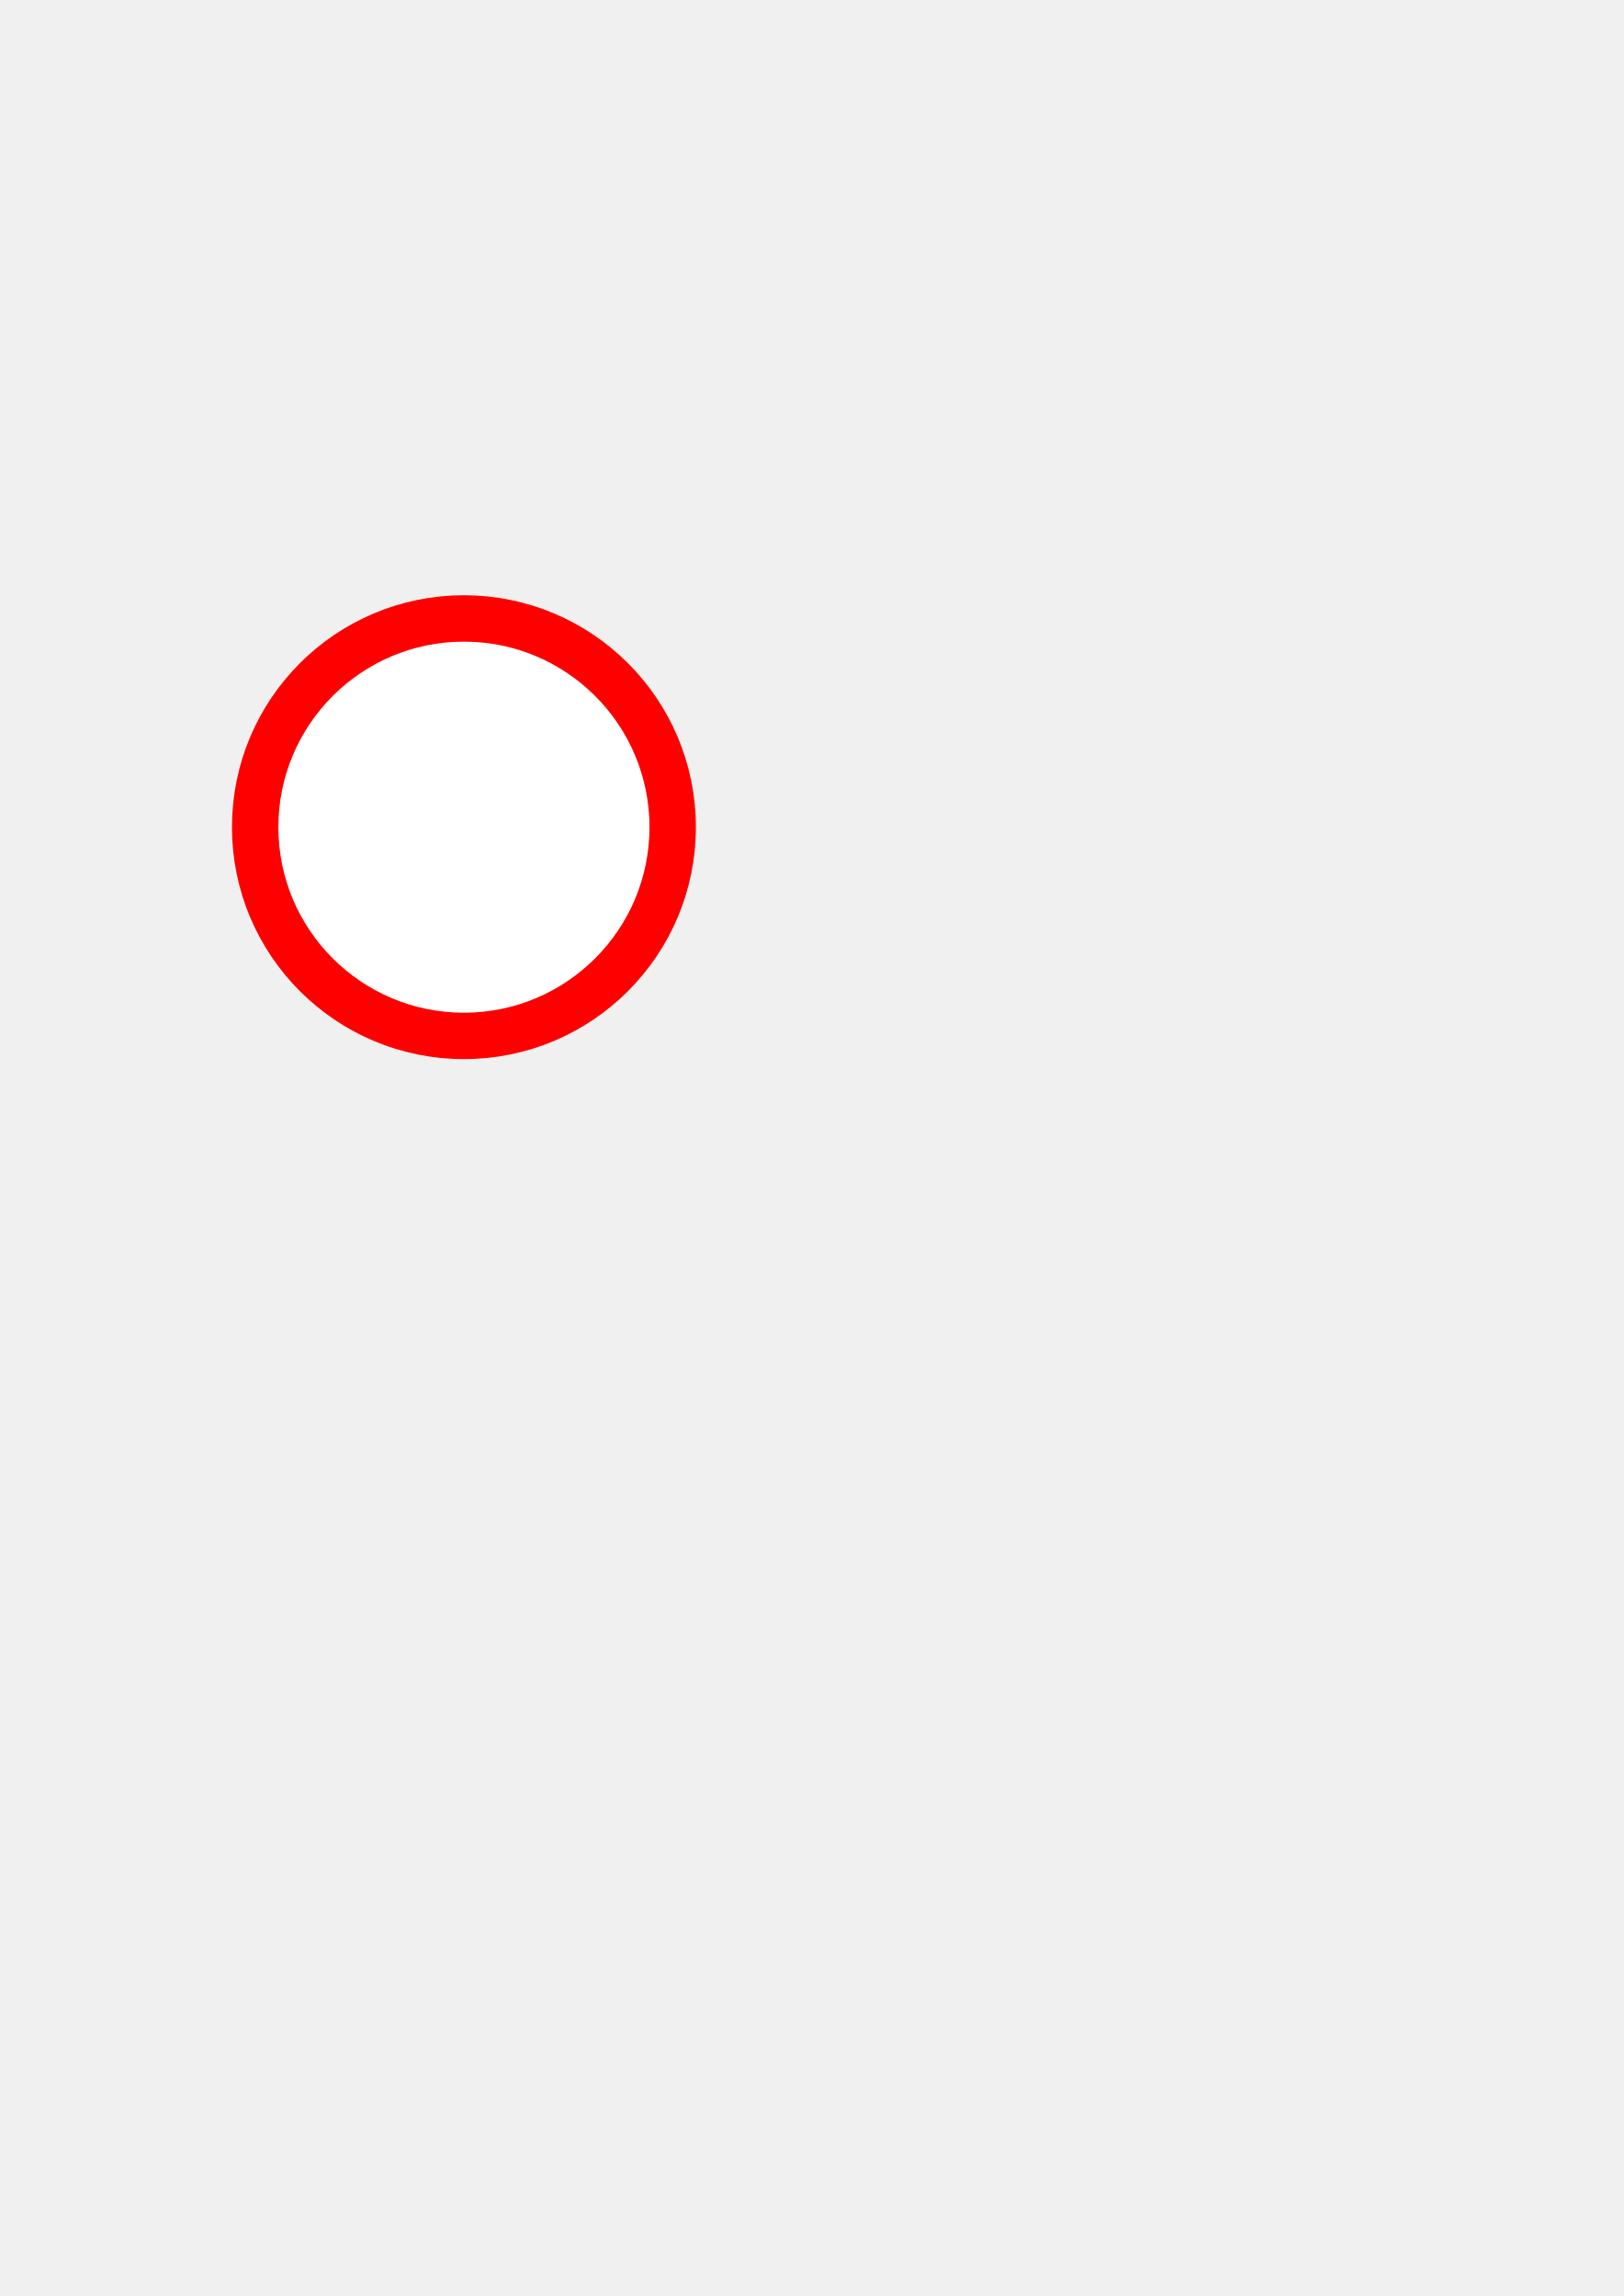
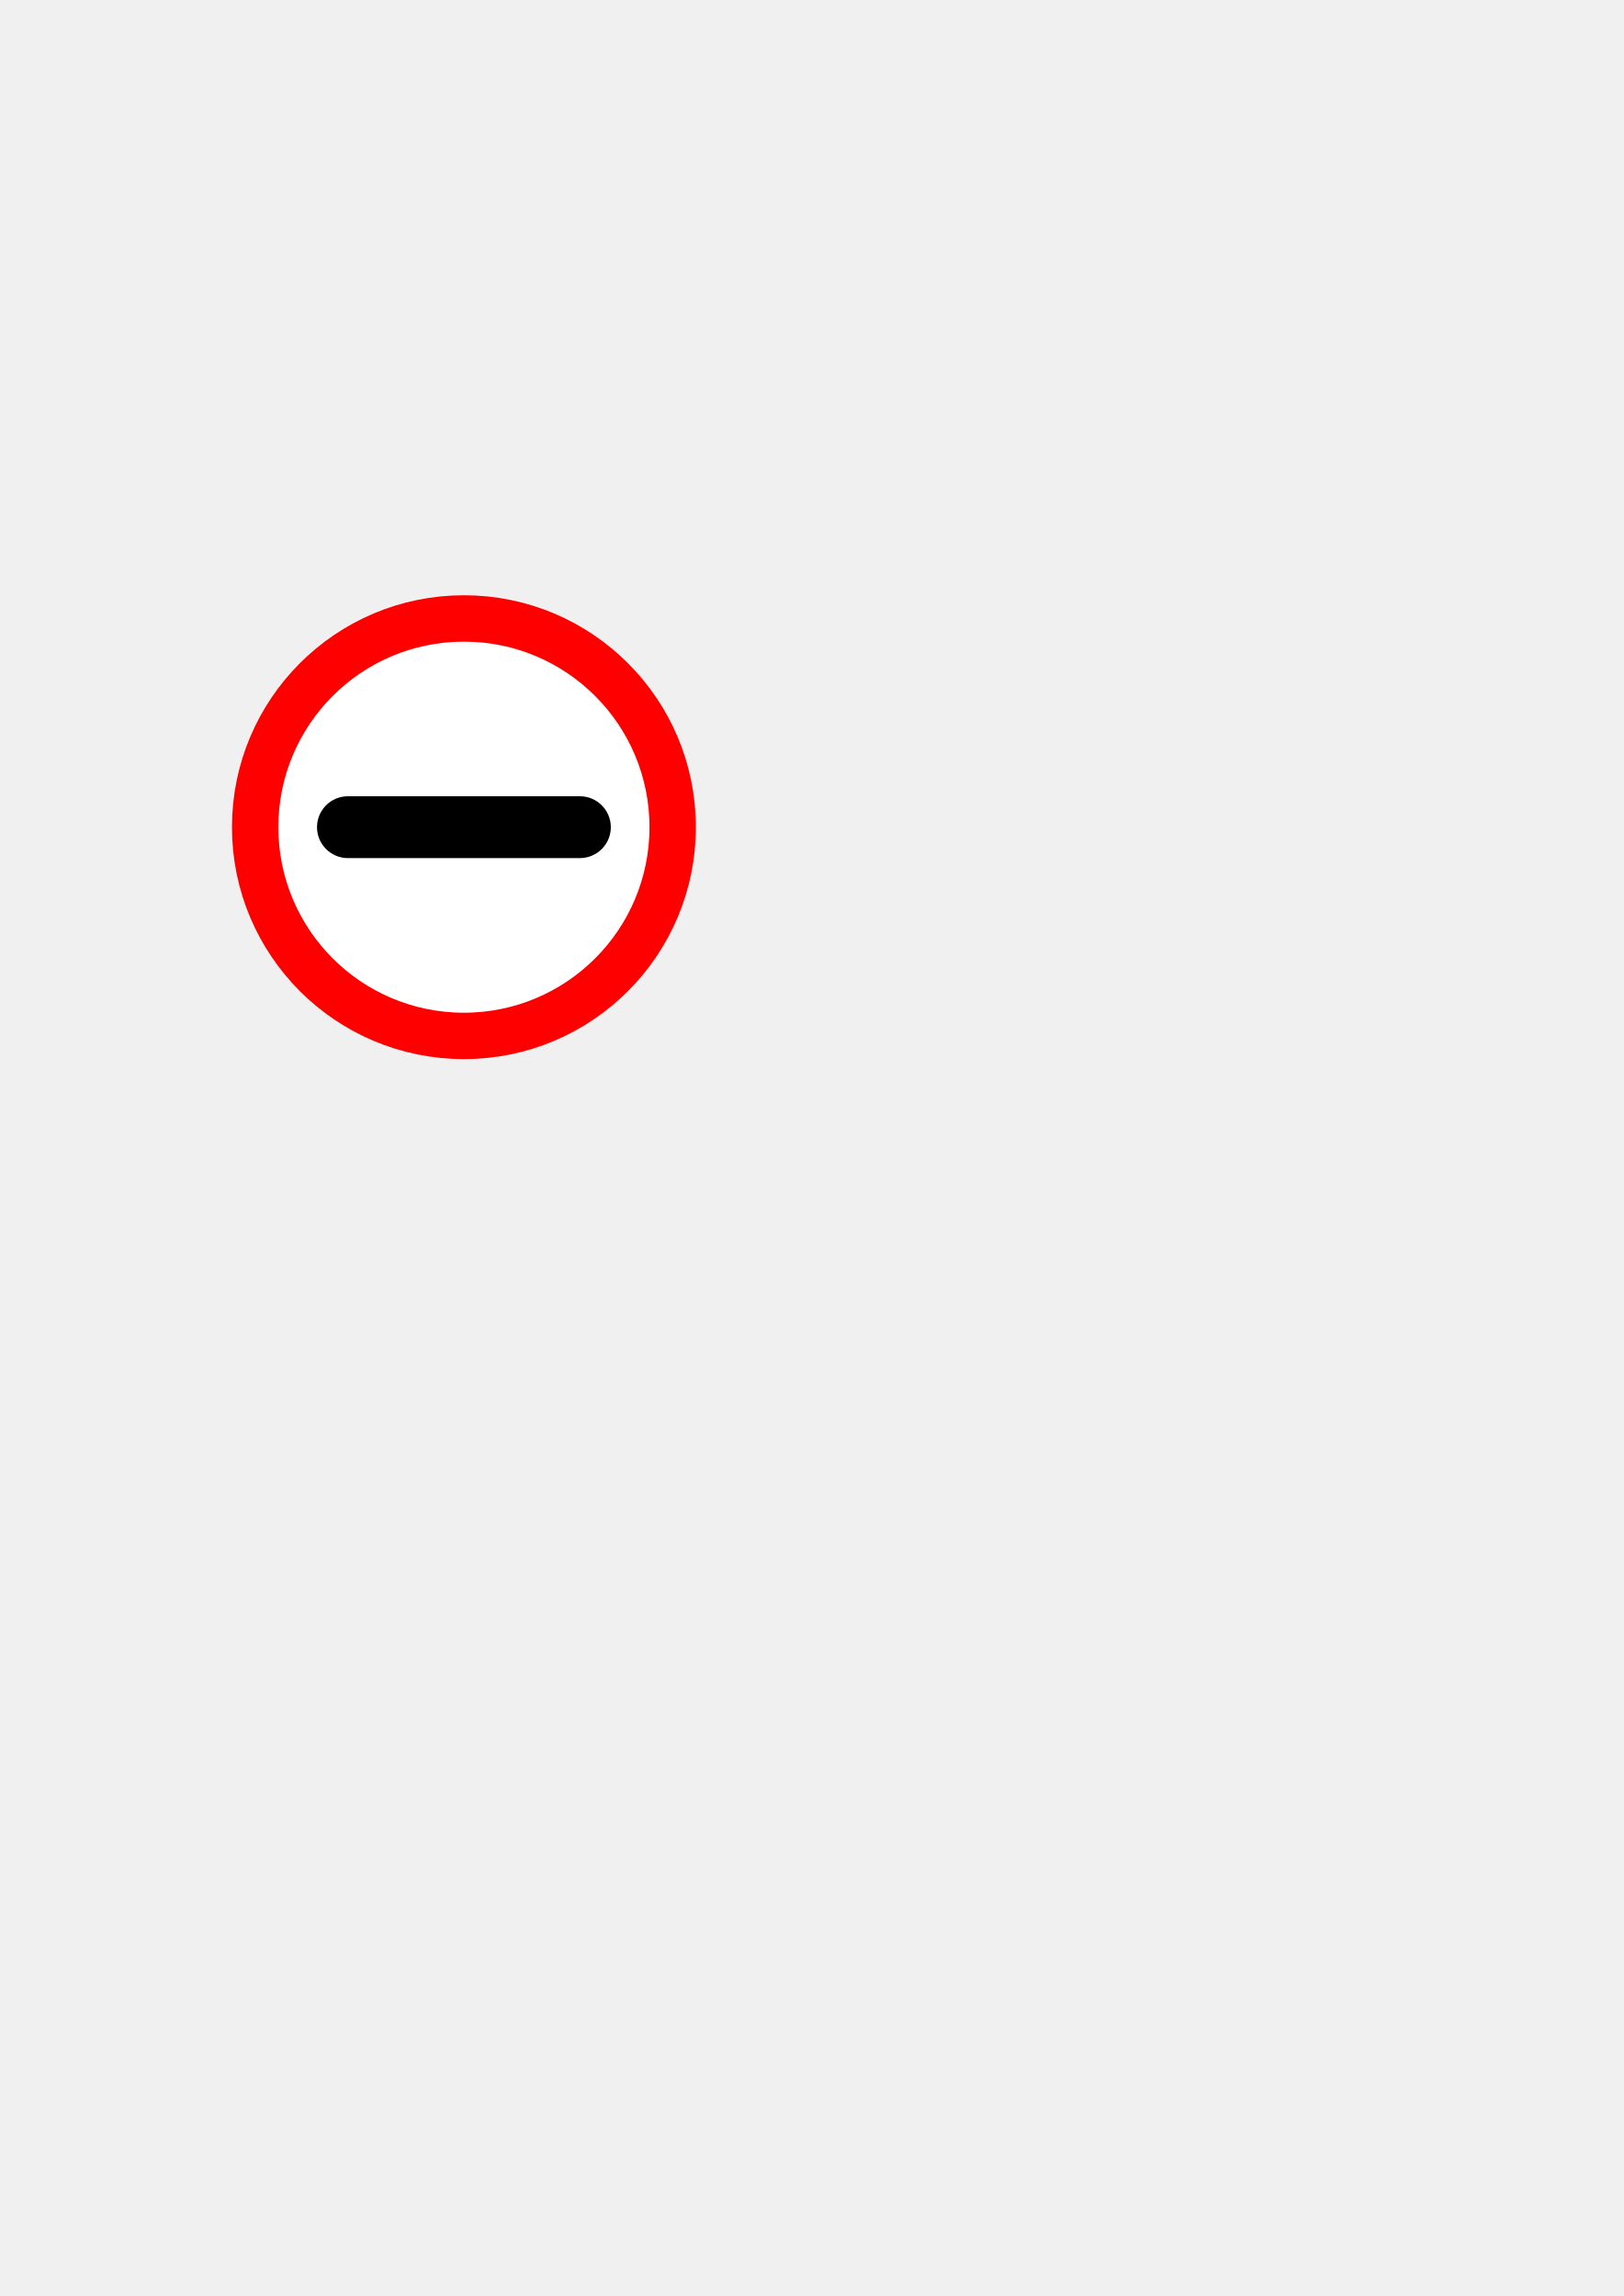
<svg xmlns="http://www.w3.org/2000/svg" width="210mm" height="297mm" viewBox="0 0 210 297" version="1.1" id="svg8">
  <defs id="defs2" />
  <g id="layer1">
    <circle style="fill:#ffffff;fill-opacity:1;stroke:#ff0000;stroke-width:6;stroke-linejoin:round;stroke-miterlimit:4;stroke-dasharray:none" id="path834" cx="60" cy="107" r="27" />
+     <rect style="fill:#000000;fill-opacity:1;stroke:none;stroke-width:1.25;stroke-linejoin:round;stroke-miterlimit:4;stroke-dasharray:none" id="rect816" width="38" height="8" x="41" y="103" rx="4" ry="4" />
  </g>
</svg>
